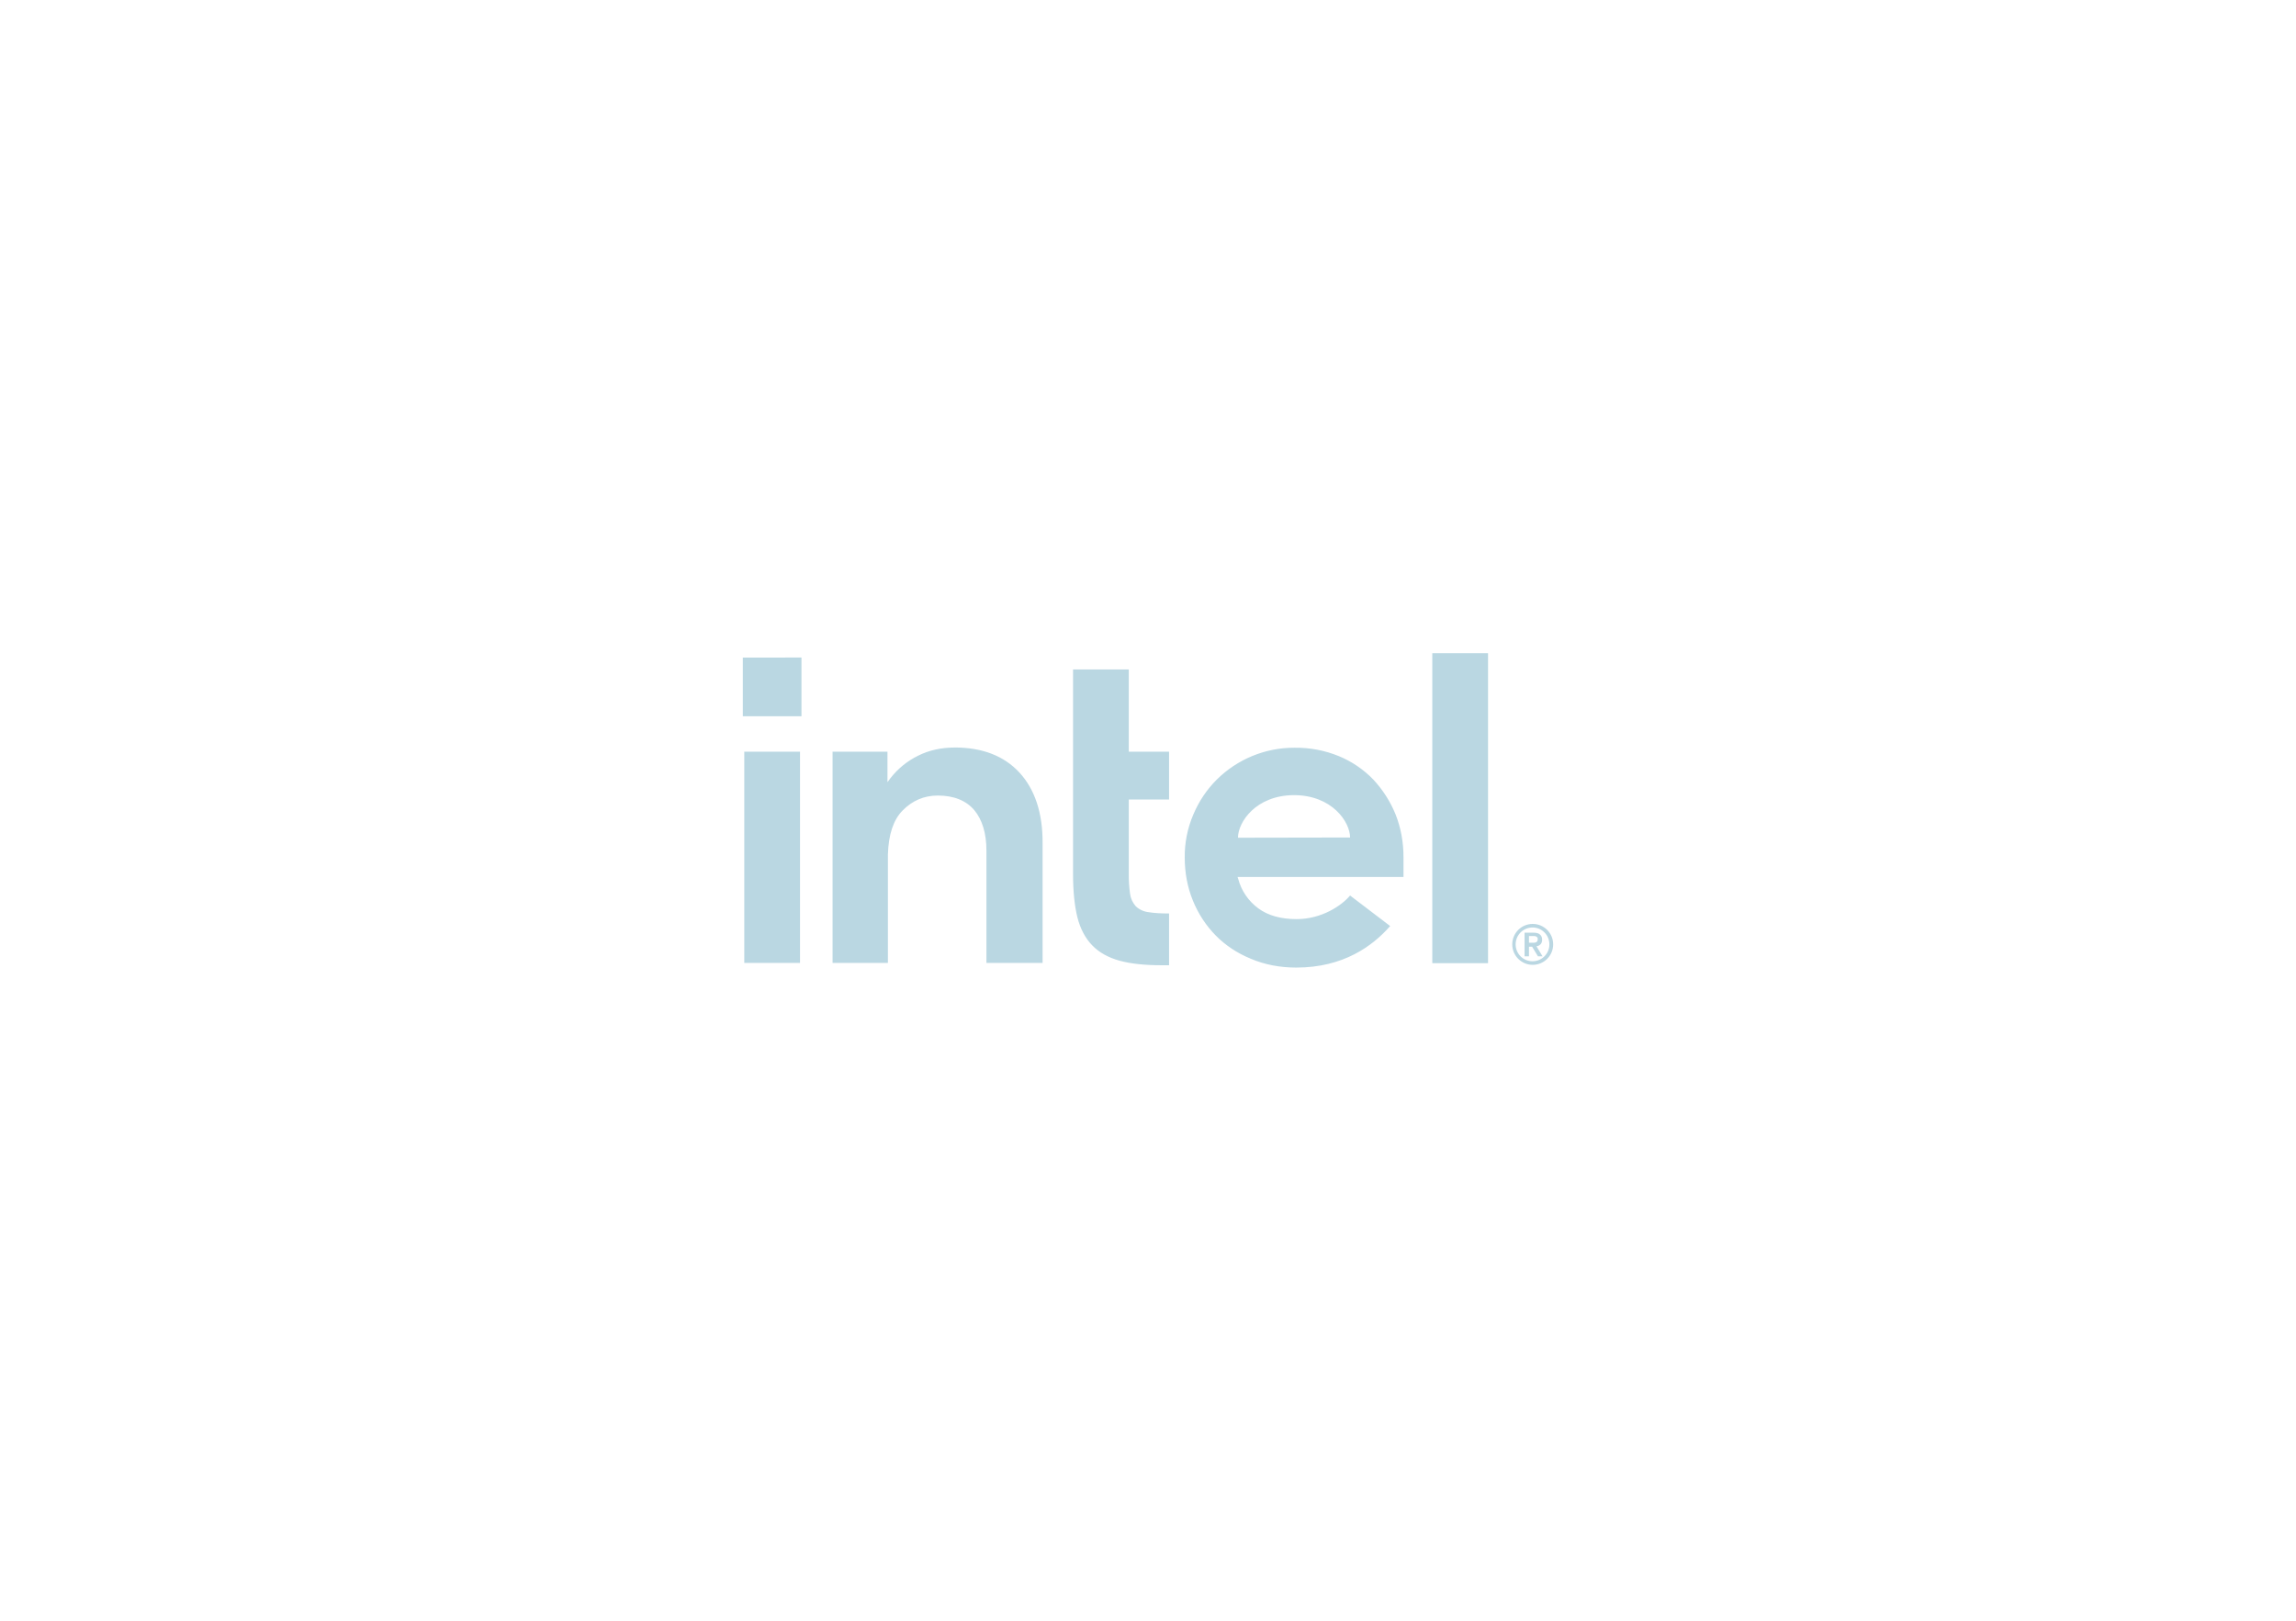
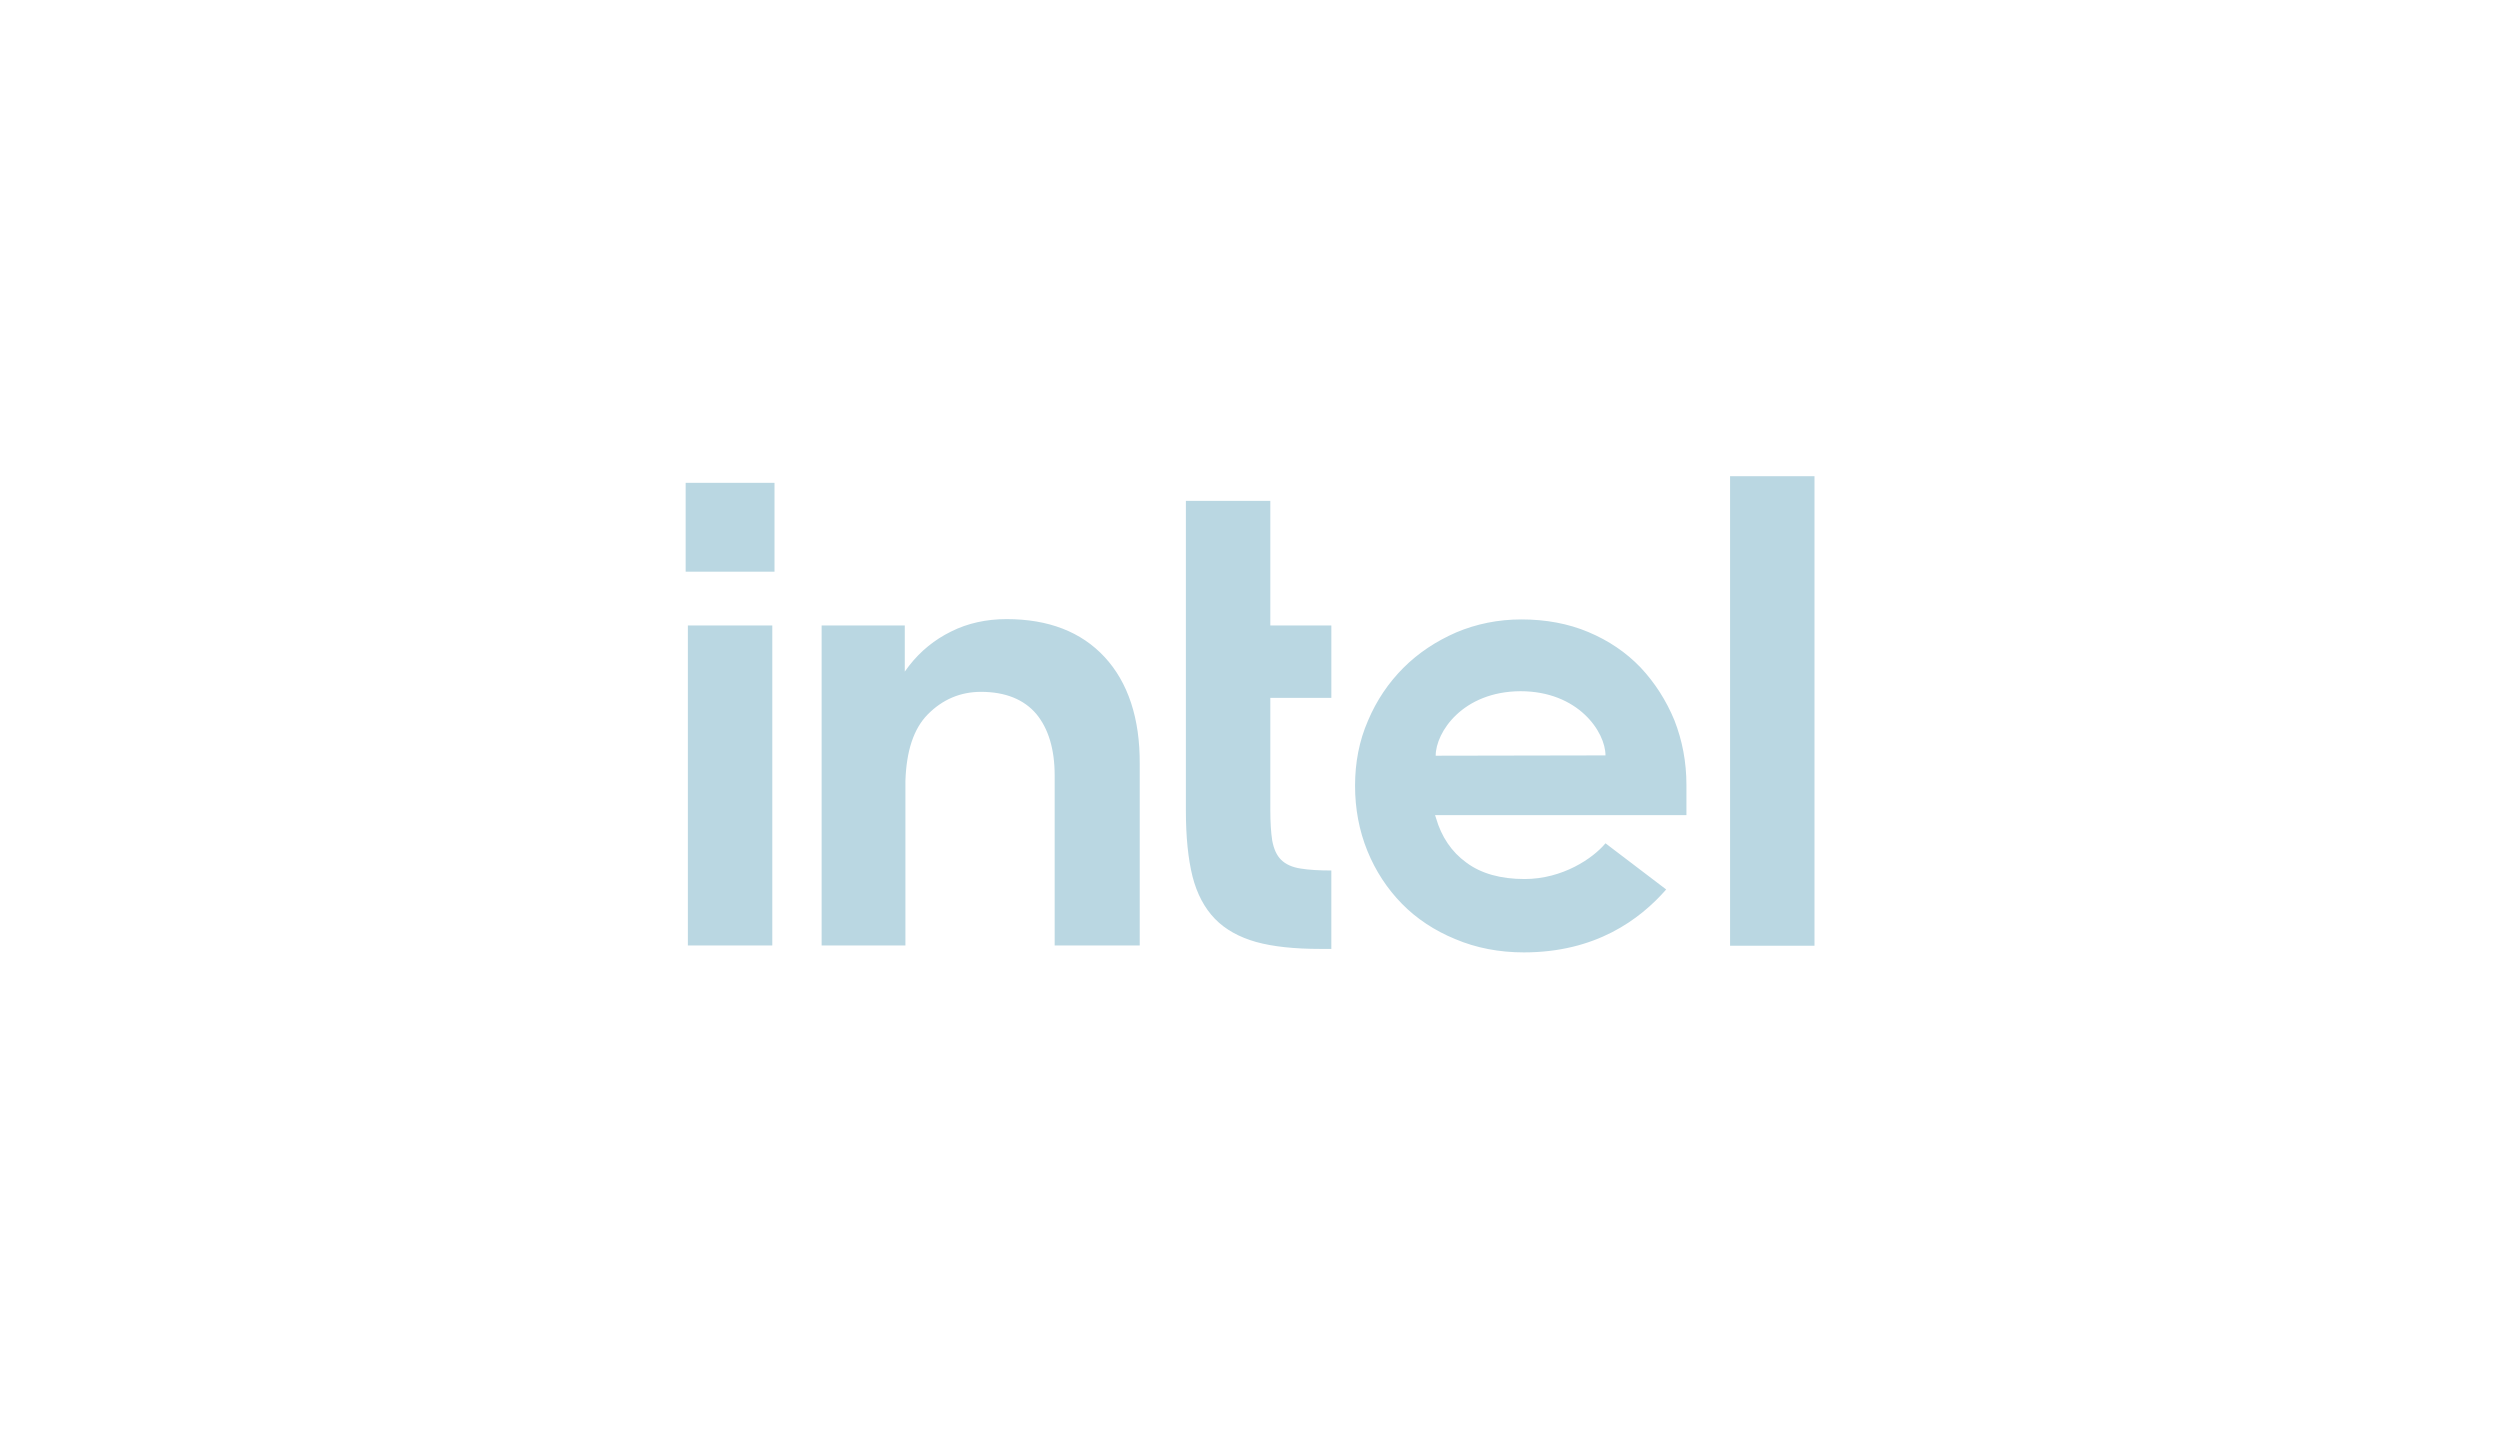
- <svg xmlns="http://www.w3.org/2000/svg" width="340" height="240" viewBox="0 0 340 240" fill="none">
-   <path transform="translate(110.0 60.0) scale(5.0)" d="M20.42 7.345v9.18h1.651v-9.18zM0 7.475v1.737h1.737V7.474zm9.78.352v6.053c0 .513.044.945.13 1.292.087.34.235.618.44.828.203.21.475.359.803.451.334.093.754.136 1.255.136h.216v-1.533c-.24 0-.445-.012-.593-.037a.672.672 0 0 1-.39-.173.693.693 0 0 1-.173-.377 4.002 4.002 0 0 1-.037-.606v-2.182h1.193v-1.416h-1.193V7.827zm-3.505 2.312c-.396 0-.76.08-1.082.241-.327.161-.6.384-.822.668l-.087.117v-.902H2.658v6.256h1.639v-3.214c.018-.588.16-1.02.433-1.299.29-.297.642-.445 1.044-.445.476 0 .841.149 1.082.433.235.284.359.686.359 1.2v3.324h1.663V12.97c.006-.89-.229-1.595-.686-2.09-.458-.495-1.1-.742-1.917-.742zm10.065.006a3.252 3.252 0 0 0-2.306.946c-.29.29-.525.637-.692 1.033a3.145 3.145 0 0 0-.254 1.273c0 .452.08.878.241 1.274.161.395.39.742.674 1.032.284.29.637.526 1.045.693.408.173.86.26 1.342.26 1.397 0 2.262-.637 2.782-1.23l-1.187-.904c-.248.297-.841.699-1.583.699-.464 0-.847-.105-1.138-.321a1.588 1.588 0 0 1-.593-.872l-.019-.056h4.915v-.587c0-.451-.08-.872-.235-1.267a3.393 3.393 0 0 0-.661-1.033 3.013 3.013 0 0 0-1.02-.692 3.345 3.345 0 0 0-1.311-.248zm-16.297.118v6.256h1.651v-6.256zm16.278 1.286c1.132 0 1.664.797 1.664 1.255l-3.32.006c0-.458.525-1.255 1.656-1.261zm7.073 3.814a.606.606 0 0 0-.606.606.606.606 0 0 0 .606.606.606.606 0 0 0 .606-.606.606.606 0 0 0-.606-.606zm-.008.105a.5.5 0 0 1 .002 0 .5.5 0 0 1 .5.501.5.5 0 0 1-.5.5.5.5 0 0 1-.5-.5.5.5 0 0 1 .498-.5zm-.233.155v.699h.13v-.285h.093l.173.285h.136l-.18-.297a.191.191 0 0 0 .118-.056c.03-.03.05-.074.05-.136 0-.068-.02-.117-.063-.154-.037-.038-.105-.056-.185-.056zm.13.099h.154c.019 0 .037.006.056.012a.064.064 0 0 1 .037.031c.013.013.012.031.012.056a.124.124 0 0 1-.012.055.164.164 0 0 1-.037.031c-.019.006-.037.013-.056.013h-.154Z" fill="#BAD7E2" />
+ <svg xmlns="http://www.w3.org/2000/svg" width="420" height="240" viewBox="0 0 420 240" fill="none">
+   <g transform="translate(115.19 80.00) scale(0.3704)" fill="#BAD7E2">
+     <path fill="#BAD7E2" d="M0 3.012h40.3v40.3H0z" />
+     <path d="M39.296 212.975V67.693H1.004v145.138h38.292zm253.562 1.434v-35.568c-5.593 0-10.326-.286-13.768-.86c-4.015-.574-7.027-2.008-9.035-4.016s-3.299-4.876-4.016-8.748c-.573-3.586-.86-8.318-.86-14.055v-50.626h27.68V67.693h-27.68V11.187h-38.293v140.405c0 11.904 1.004 21.943 3.012 29.974c2.008 7.888 5.45 14.342 10.183 19.218c4.732 4.877 11.043 8.319 18.644 10.47c7.744 2.151 17.497 3.155 29.114 3.155zM512 212.975V0h-38.292v212.975zM190.028 82.035c-10.613-11.474-25.528-17.21-44.46-17.21c-9.178 0-17.64 1.864-25.097 5.593c-7.602 3.729-13.912 8.892-19.075 15.489l-2.008 2.725V67.693H61.67v145.138h38.006V135.53v5.307v-2.582c.43-13.624 3.729-23.664 10.04-30.117c6.74-6.884 14.915-10.326 24.237-10.326c11.043 0 19.505 3.442 25.098 10.039c5.45 6.597 8.318 15.92 8.318 27.823v77.158h38.58V130.51c.143-20.652-5.307-37.002-15.92-48.475m263.888 58.084c0-10.47-1.864-20.222-5.45-29.4c-3.729-9.036-8.892-17.067-15.346-23.951c-6.597-6.885-14.485-12.191-23.663-16.063c-9.18-3.873-19.362-5.737-30.405-5.737c-10.47 0-20.365 2.008-29.544 5.88c-9.179 4.016-17.21 9.322-23.95 16.063c-6.741 6.74-12.191 14.772-16.063 23.95c-4.016 9.18-5.88 19.075-5.88 29.545s1.864 20.365 5.593 29.544c3.729 9.178 9.035 17.21 15.632 23.95c6.598 6.74 14.772 12.19 24.238 16.063c9.465 4.016 19.935 6.024 31.121 6.024c32.413 0 52.491-14.772 64.538-28.54l-27.536-20.94c-5.737 6.885-19.505 16.207-36.715 16.207c-10.756 0-19.648-2.438-26.389-7.458c-6.74-4.876-11.33-11.76-13.768-20.222l-.43-1.29h114.017zm-113.73-13.338c0-10.613 12.19-29.114 38.436-29.257c26.245 0 38.58 18.5 38.58 29.114z" />
+   </g>
</svg>
